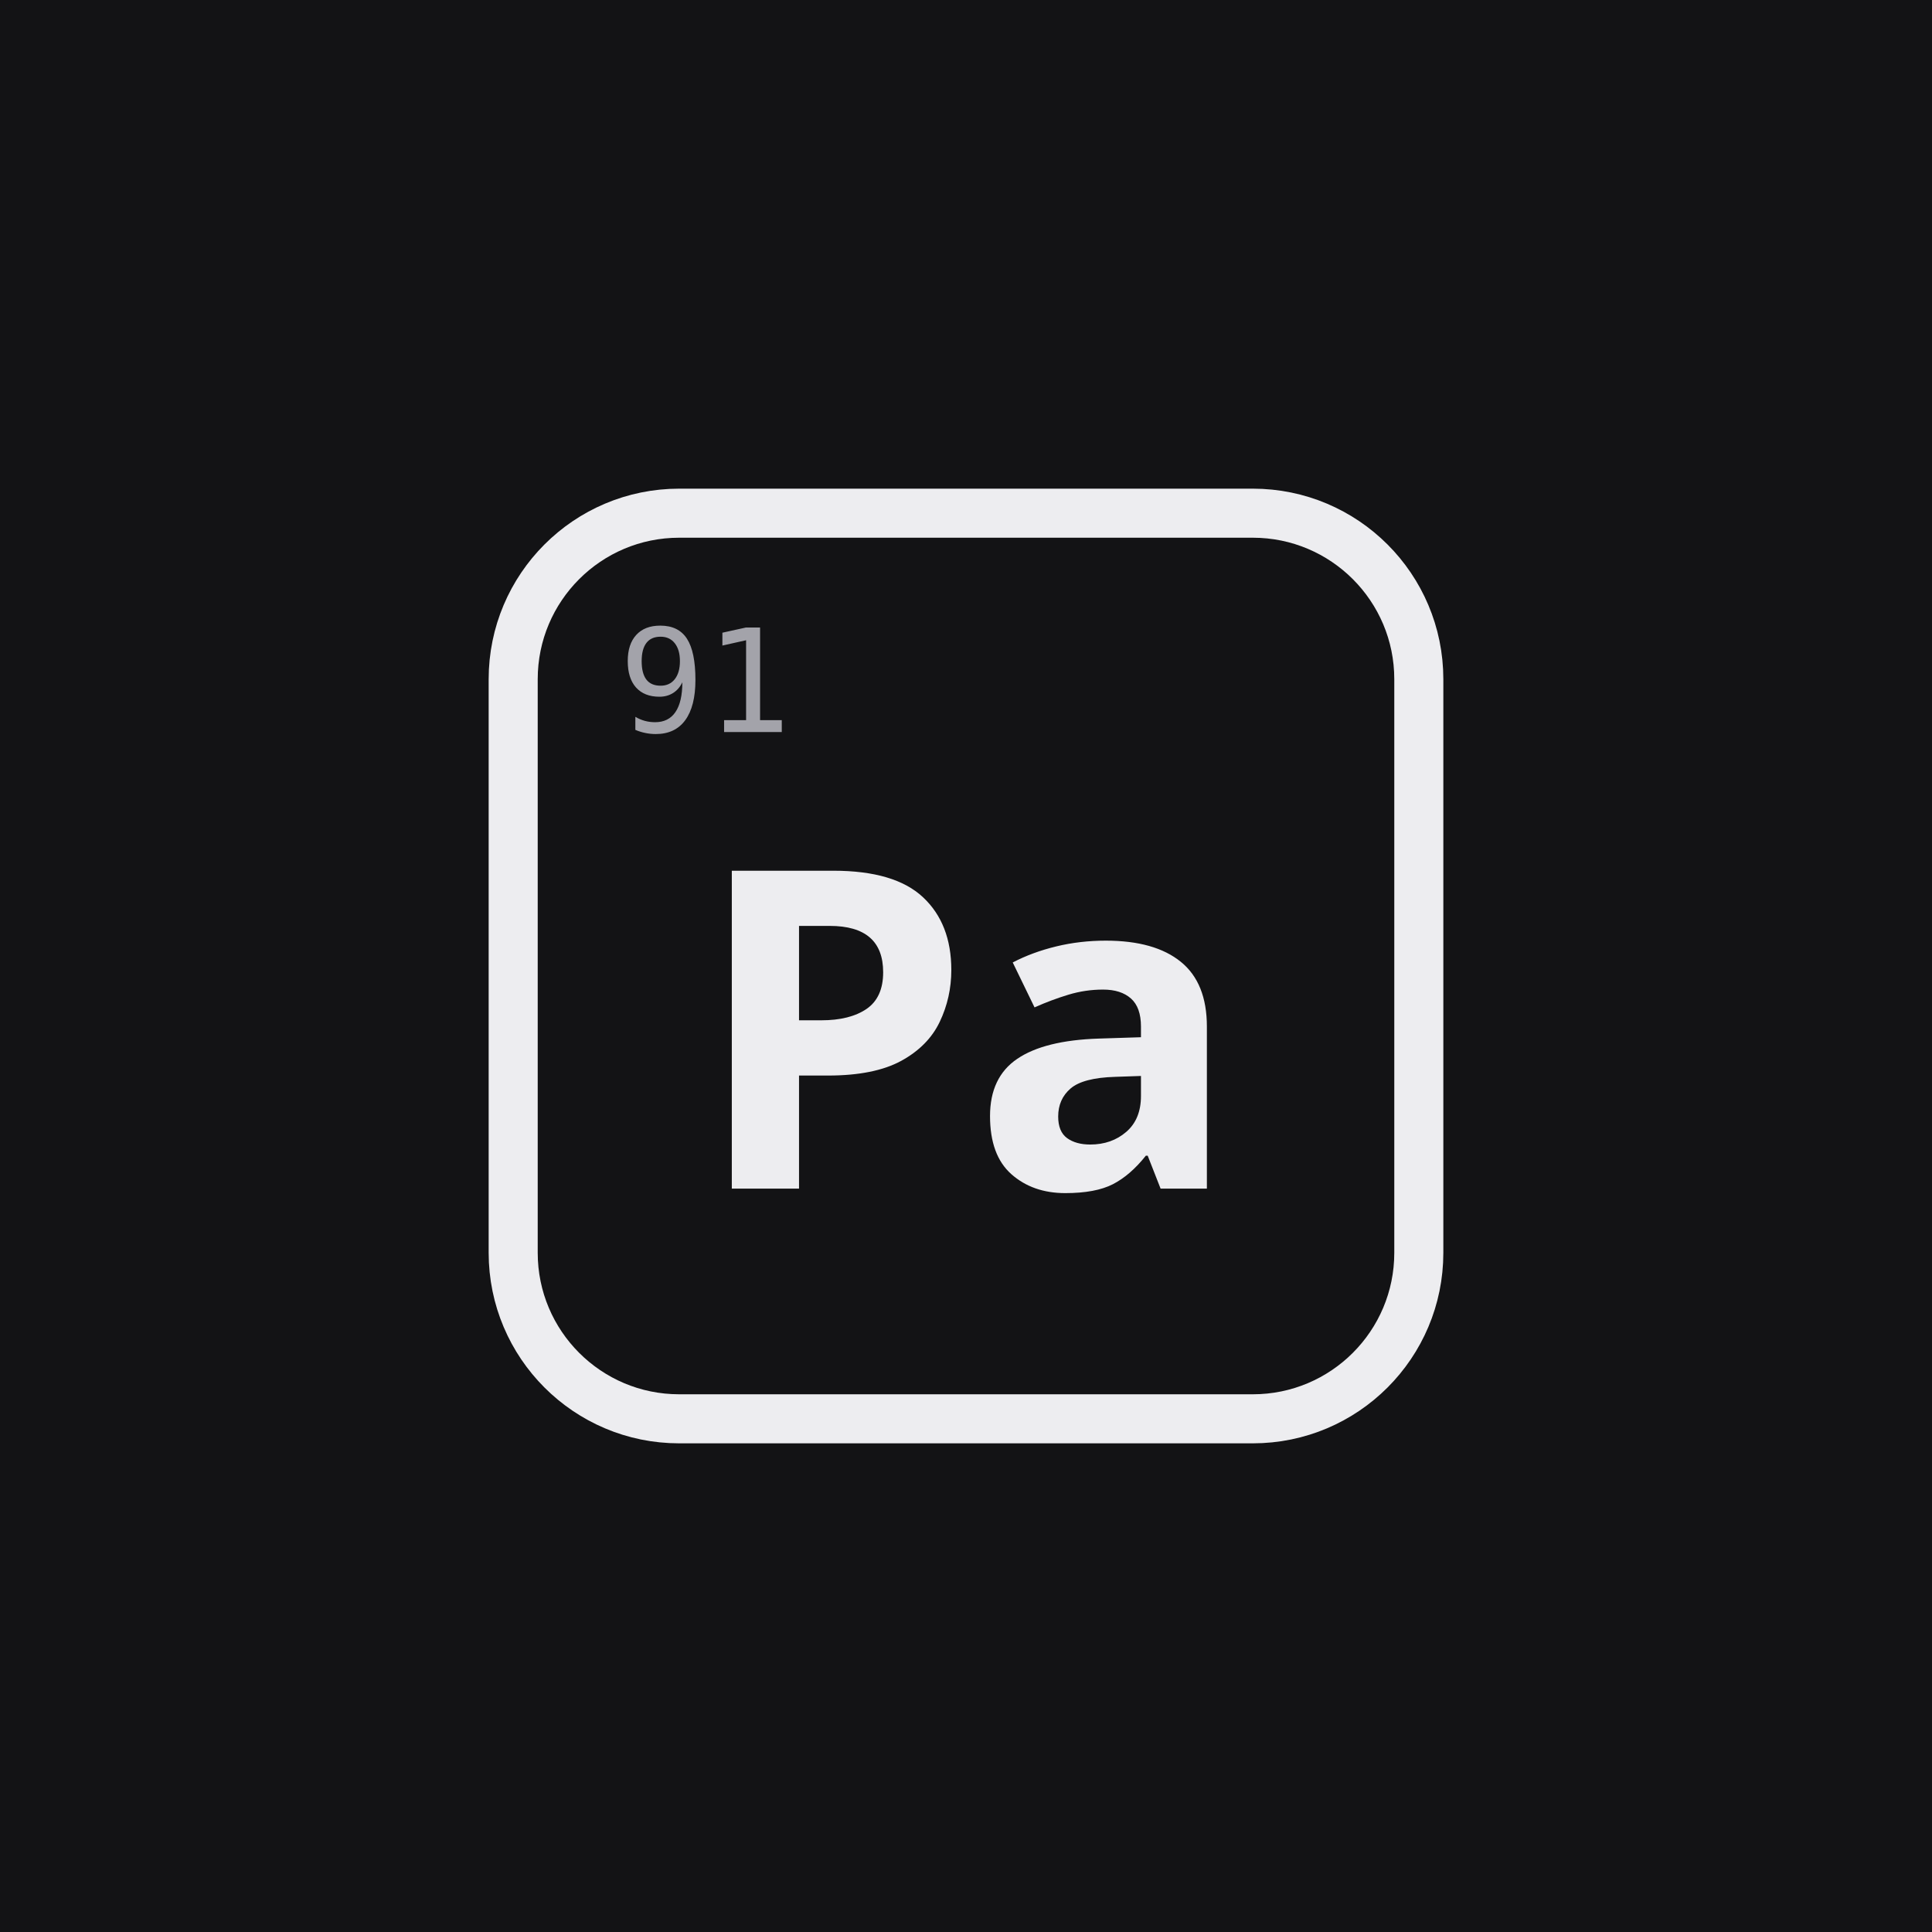
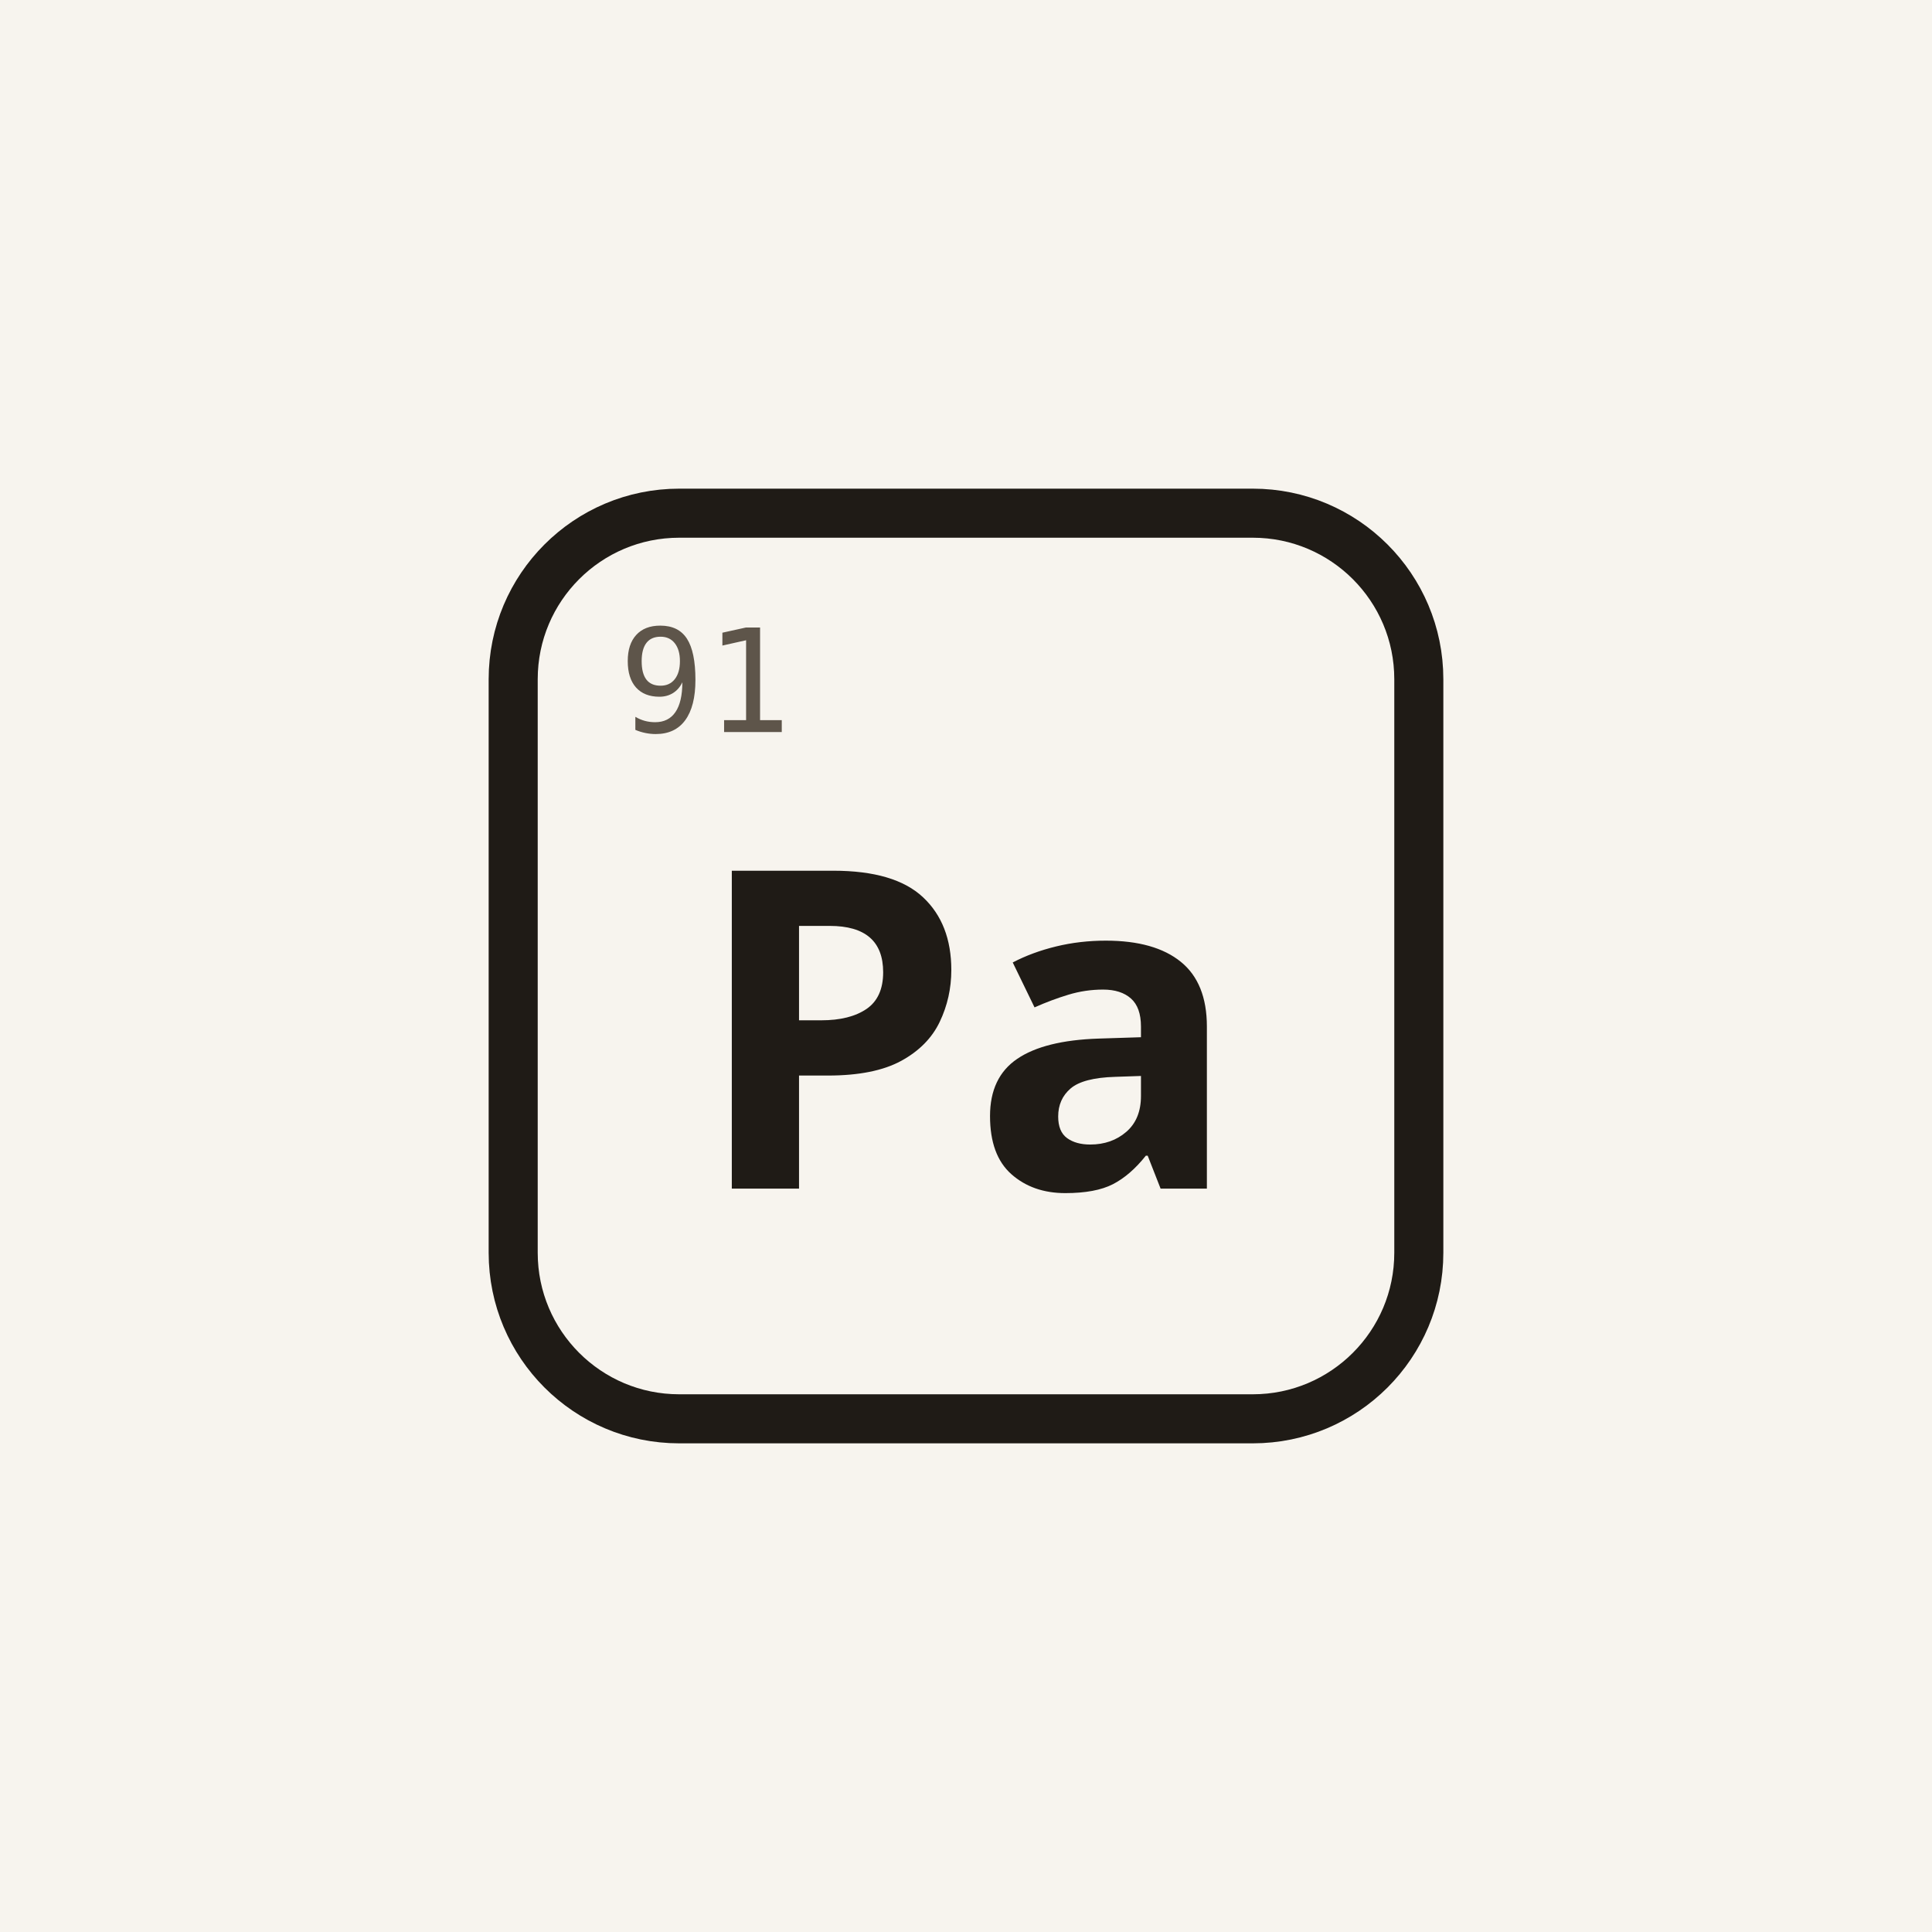
<svg xmlns="http://www.w3.org/2000/svg" viewBox="0 0 512 512">
-   <rect width="512" height="512" fill="#131315" />
-   <rect x="136" y="136" width="240" height="240" rx="44" fill="none" stroke="#ededf0" stroke-width="13" />
-   <text x="164" y="194" font-family="ui-monospace, Menlo, monospace" font-size="38" fill="#a3a3aa">91</text>
-   <text x="256" y="315" text-anchor="middle" font-family="Figtree, system-ui, sans-serif" font-weight="600" font-size="118" fill="#ededf0">Pa</text>
+   <rect width="512" height="512" fill="#f7f4ee" />
+   <rect x="136" y="136" width="240" height="240" rx="44" fill="none" stroke="#1f1b16" stroke-width="13" />
+   <text x="164" y="194" font-family="ui-monospace, Menlo, monospace" font-size="38" fill="#5e554a">91</text>
+   <text x="256" y="315" text-anchor="middle" font-family="Figtree, system-ui, sans-serif" font-weight="600" font-size="118" fill="#1f1b16">Pa</text>
</svg>
